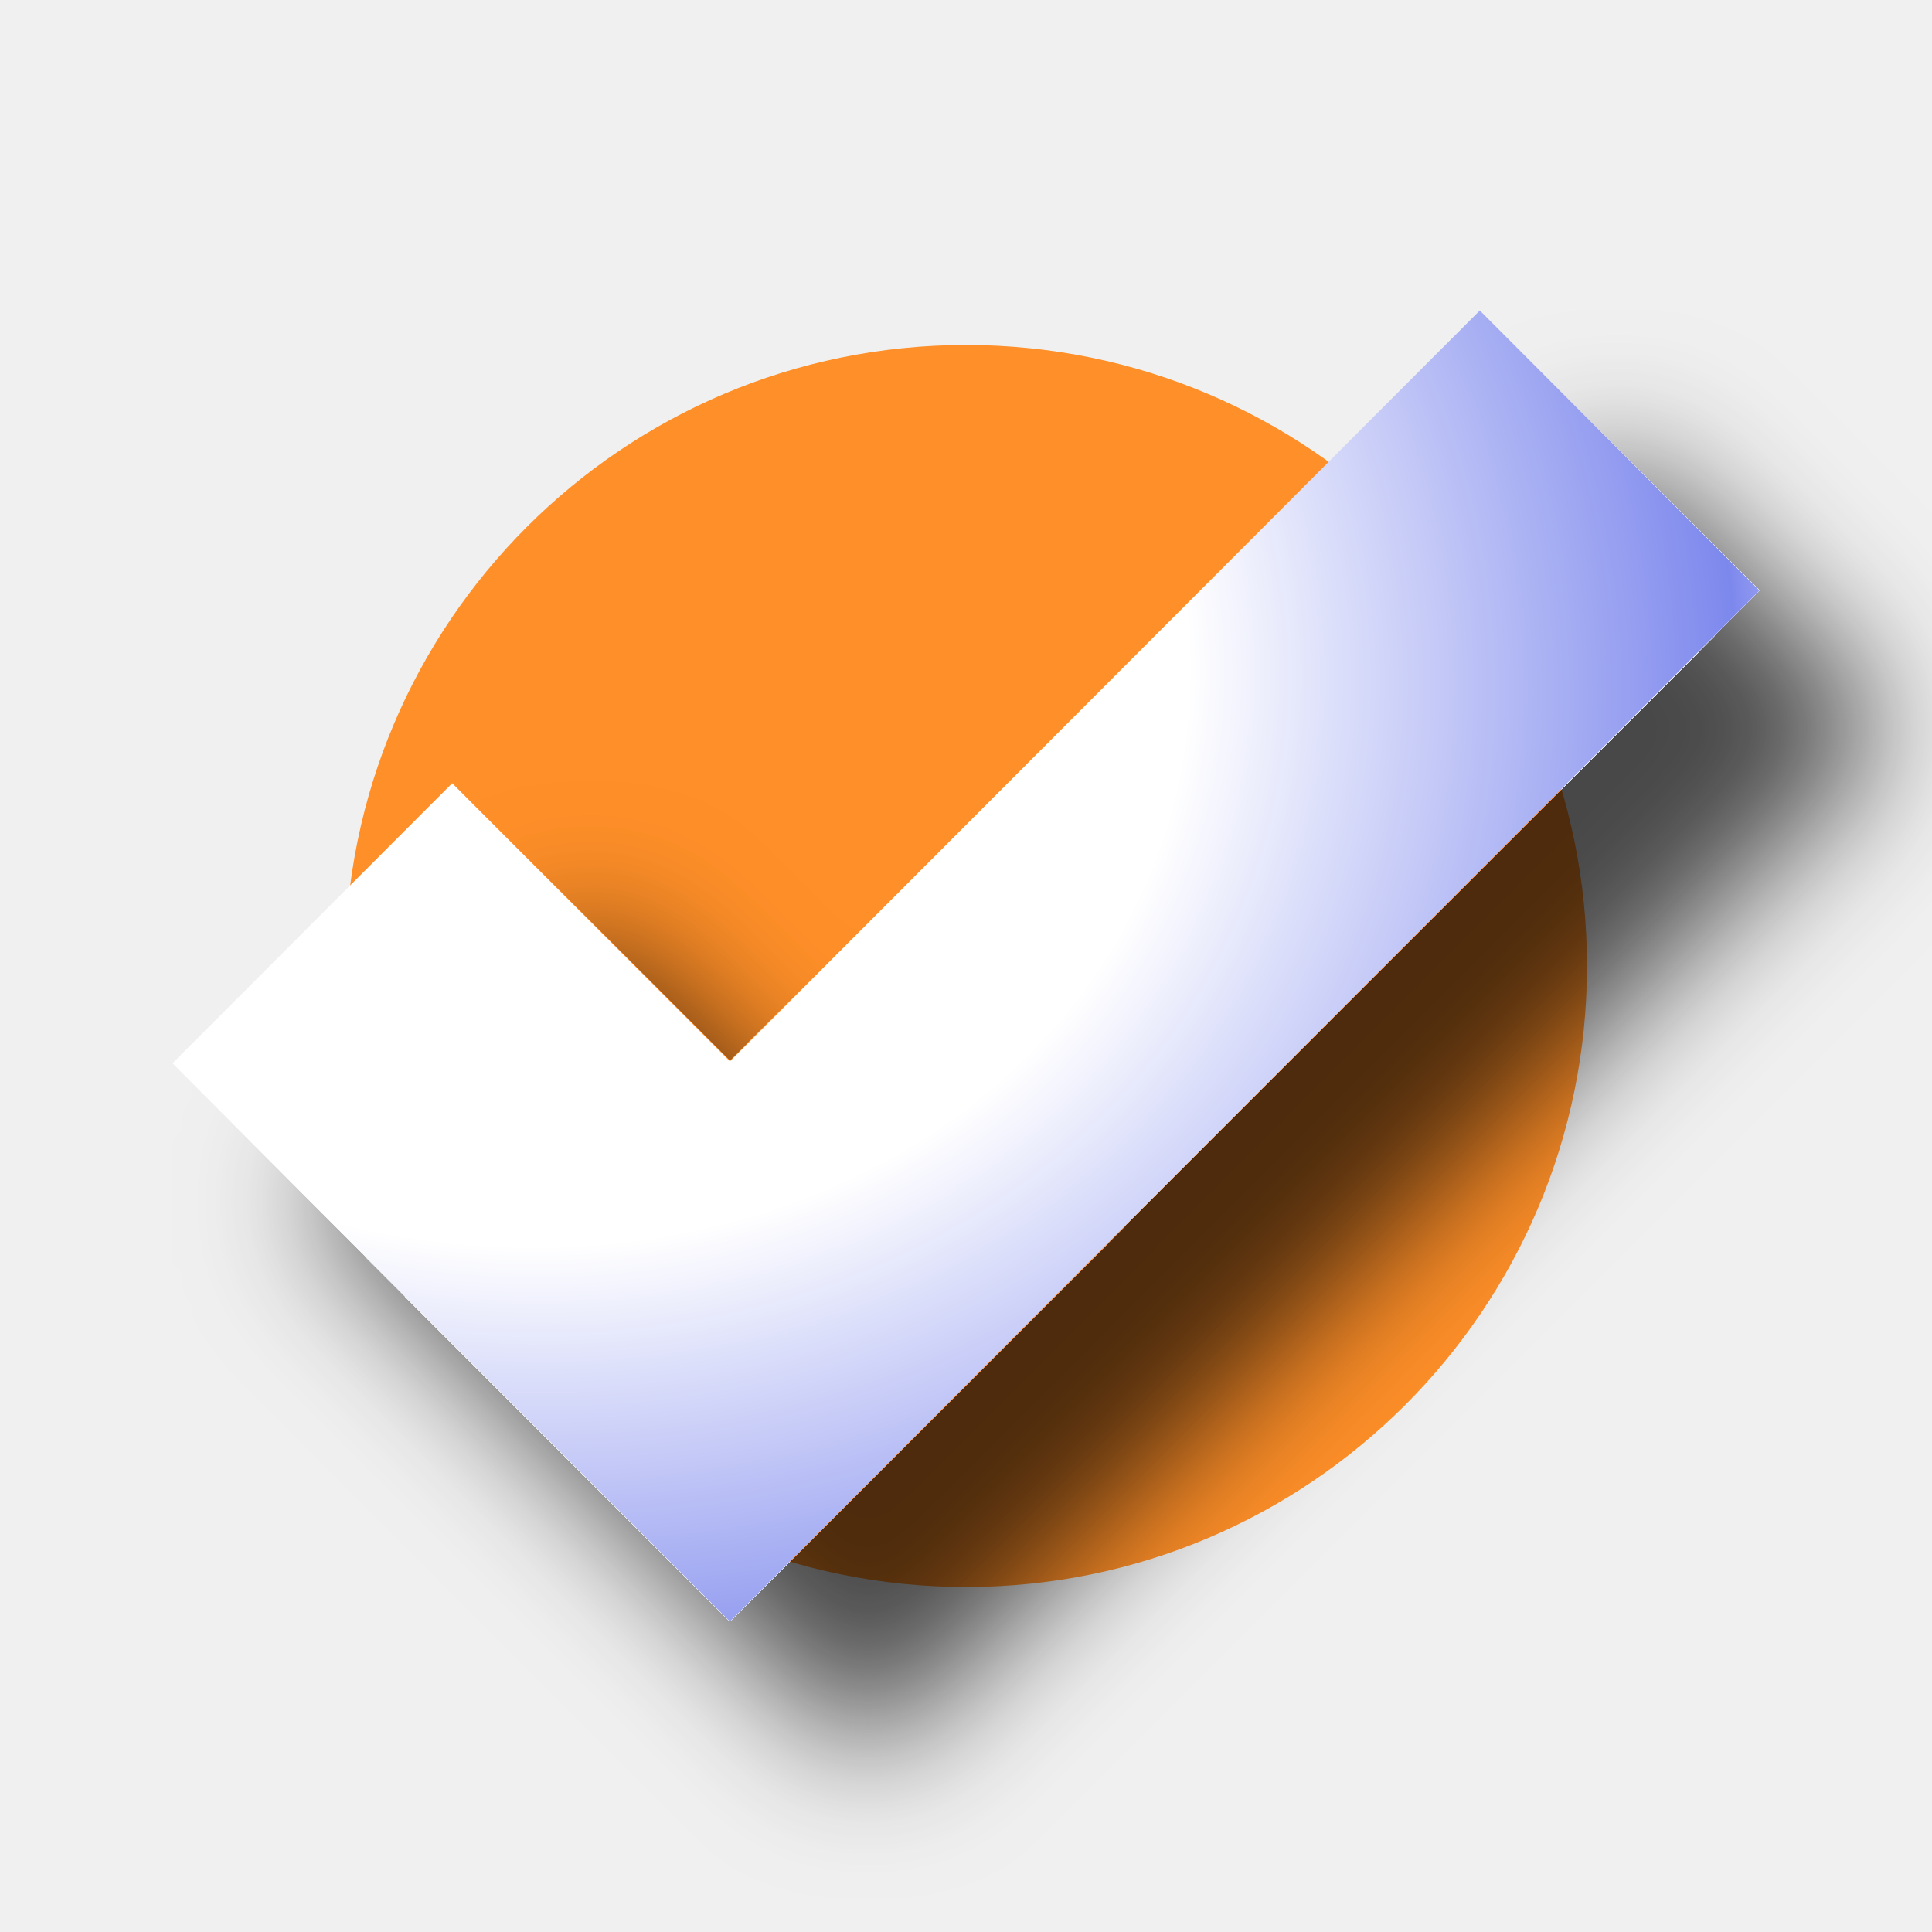
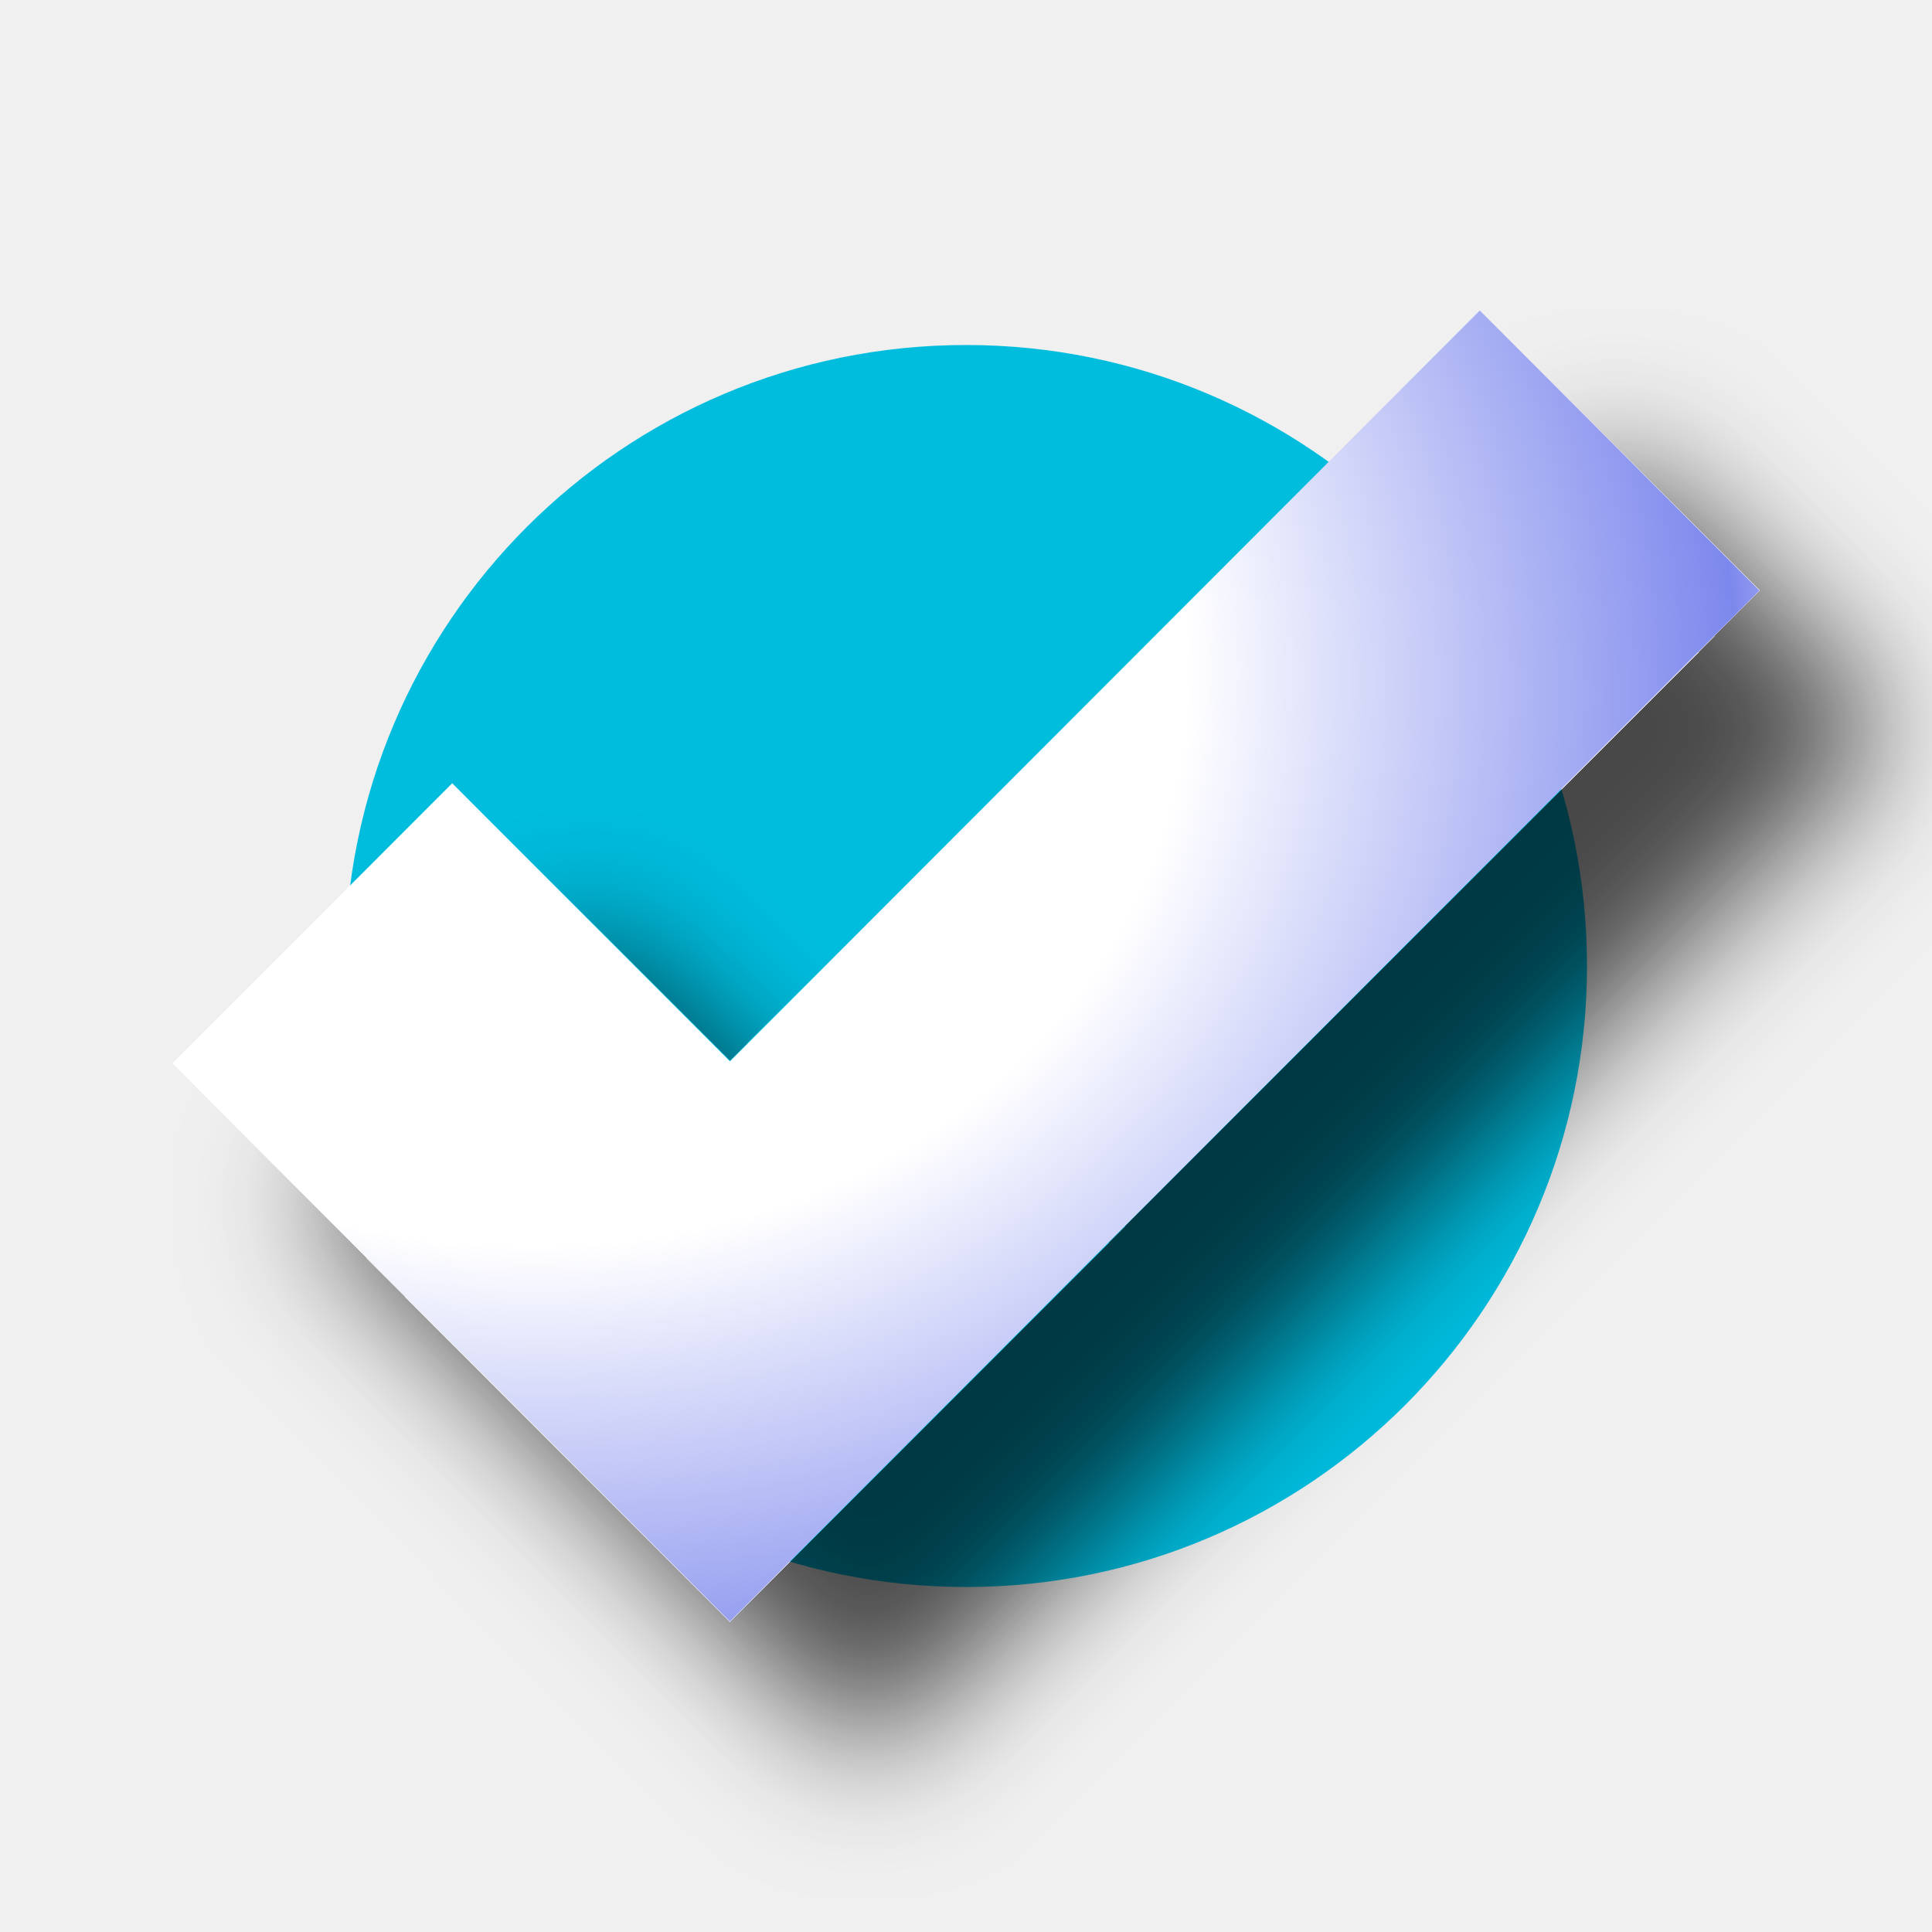
<svg xmlns="http://www.w3.org/2000/svg" width="200" height="200" viewBox="0 0 200 200" fill="none">
  <g clip-path="url(#clip0_4074_1250)">
-     <circle cx="100" cy="100" r="64.286" fill="#FF8F28" />
+     <circle cx="100" cy="100" r="64.286" fill="#00BDDE" />
    <g filter="url(#filter0_d_4074_1250)">
      <path fill-rule="evenodd" clip-rule="evenodd" d="M75.562 109.87L153.188 32.143L182.143 61.136L75.562 167.857L17.857 110.076L46.812 81.082L75.562 109.87Z" fill="url(#paint0_radial_4074_1250)" />
    </g>
  </g>
  <defs>
    <filter id="filter0_d_4074_1250" x="17.857" y="32.143" width="192.857" height="164.286" filterUnits="userSpaceOnUse" color-interpolation-filters="sRGB">
      <feFlood flood-opacity="0" result="BackgroundImageFix" />
      <feColorMatrix in="SourceAlpha" type="matrix" values="0 0 0 0 0 0 0 0 0 0 0 0 0 0 0 0 0 0 127 0" result="hardAlpha" />
      <feOffset dx="14.286" dy="14.286" />
      <feGaussianBlur stdDeviation="7.143" />
      <feComposite in2="hardAlpha" operator="out" />
      <feColorMatrix type="matrix" values="0 0 0 0 0 0 0 0 0 0 0 0 0 0 0 0 0 0 0.7 0" />
      <feBlend mode="normal" in2="BackgroundImageFix" result="effect1_dropShadow_4074_1250" />
      <feBlend mode="normal" in="SourceGraphic" in2="effect1_dropShadow_4074_1250" result="shape" />
    </filter>
    <radialGradient id="paint0_radial_4074_1250" cx="0" cy="0" r="1" gradientUnits="userSpaceOnUse" gradientTransform="translate(48.9882 65.1934) rotate(14.7905) scale(203.548 173.248)">
      <stop offset="0.365" stop-color="white" />
      <stop offset="0.649" stop-color="#7D88ED" />
      <stop offset="0.748" stop-color="white" />
    </radialGradient>
    <clipPath id="clip0_4074_1250">
      <rect width="200" height="200" fill="white" />
    </clipPath>
  </defs>
</svg>
